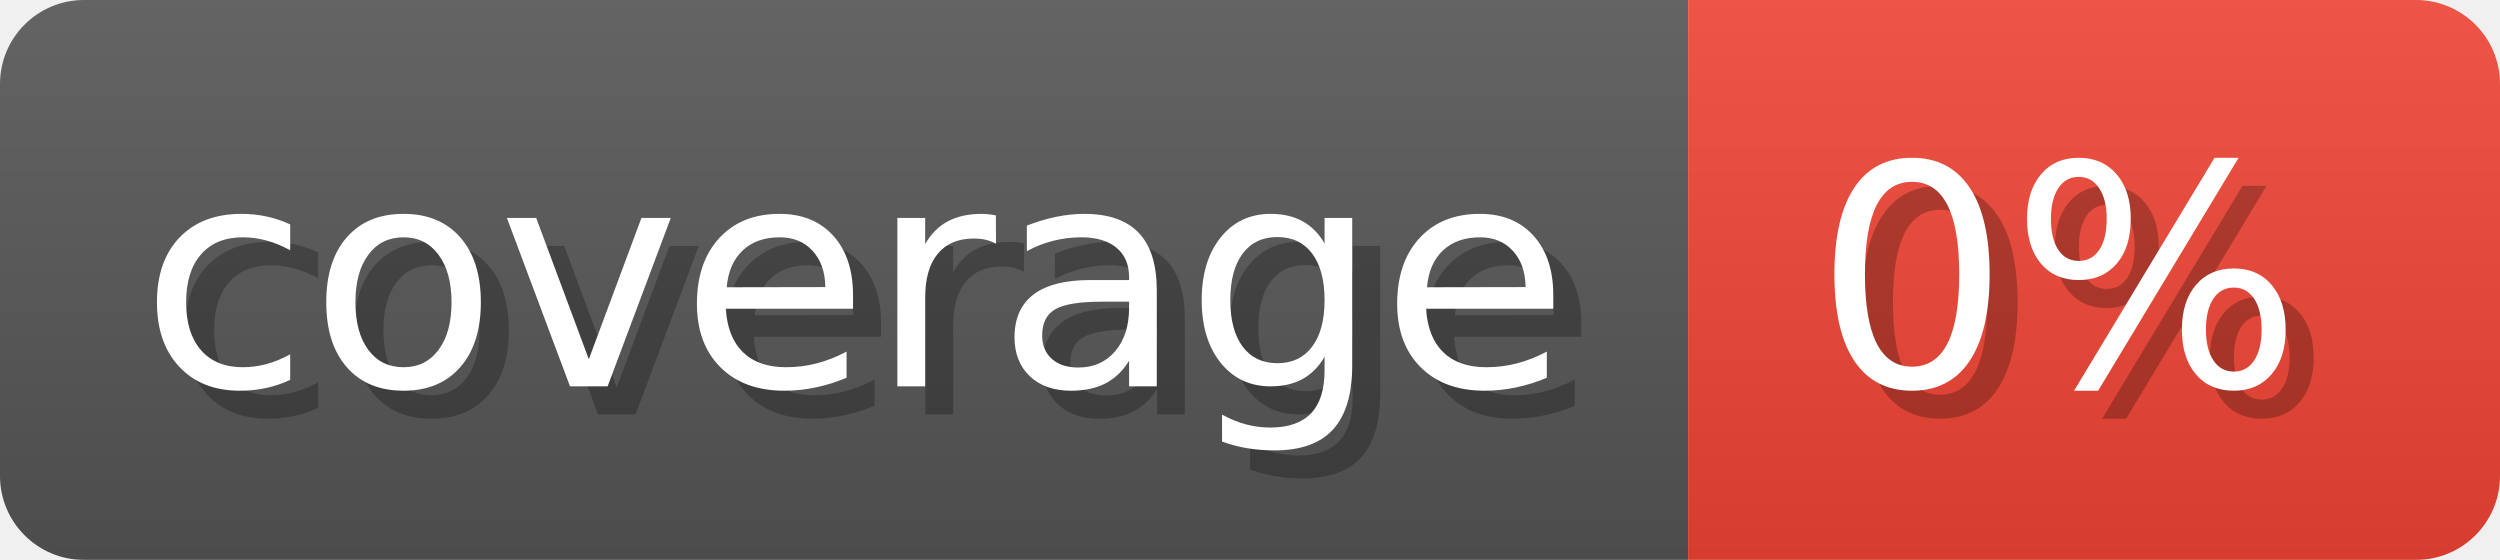
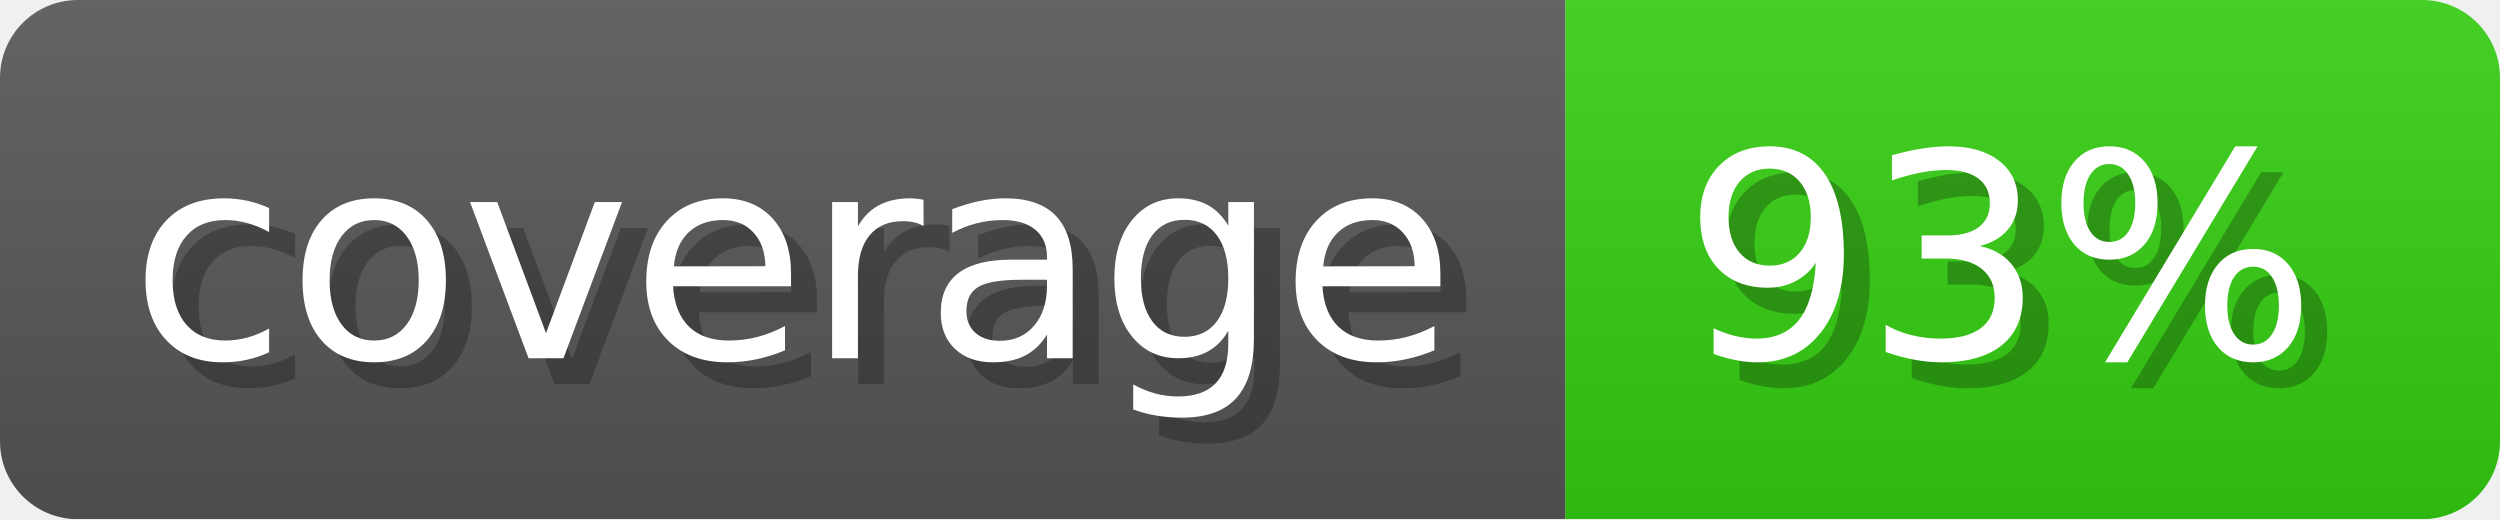
- <svg xmlns="http://www.w3.org/2000/svg" width="89.3" height="20" viewBox="0 0 893 200" role="img" aria-label="coverage: 0%">
+ <svg xmlns="http://www.w3.org/2000/svg" width="96.3" height="20" viewBox="0 0 963 200" role="img" aria-label="coverage: 93%">
  <linearGradient id="a" x2="0" y2="100%">
    <stop offset="0" stop-opacity=".1" stop-color="#EEE" />
    <stop offset="1" stop-opacity=".1" />
  </linearGradient>
  <mask id="m">
-     <rect width="893" height="200" rx="30" fill="#FFF" />
+     <rect width="963" height="200" rx="30" fill="#FFF" />
  </mask>
  <g mask="url(#m)">
    <rect width="603" height="200" fill="#555" />
-     <rect width="290" height="200" fill="#E43" x="603" />
-     <rect width="893" height="200" fill="url(#a)" />
+     <rect width="360" height="200" fill="#3C1" x="603" />
+     <rect width="963" height="200" fill="url(#a)" />
  </g>
  <g aria-hidden="true" fill="#fff" text-anchor="start" font-family="Verdana,DejaVu Sans,sans-serif" font-size="110">
    <text x="60" y="148" textLength="503" fill="#000" opacity="0.25">coverage</text>
    <text x="50" y="138" textLength="503">coverage</text>
-     <text x="658" y="148" textLength="190" fill="#000" opacity="0.25">0%</text>
-     <text x="648" y="138" textLength="190">0%</text>
+     <text x="658" y="148" textLength="260" fill="#000" opacity="0.25">93%</text>
+     <text x="648" y="138" textLength="260">93%</text>
  </g>
</svg>
